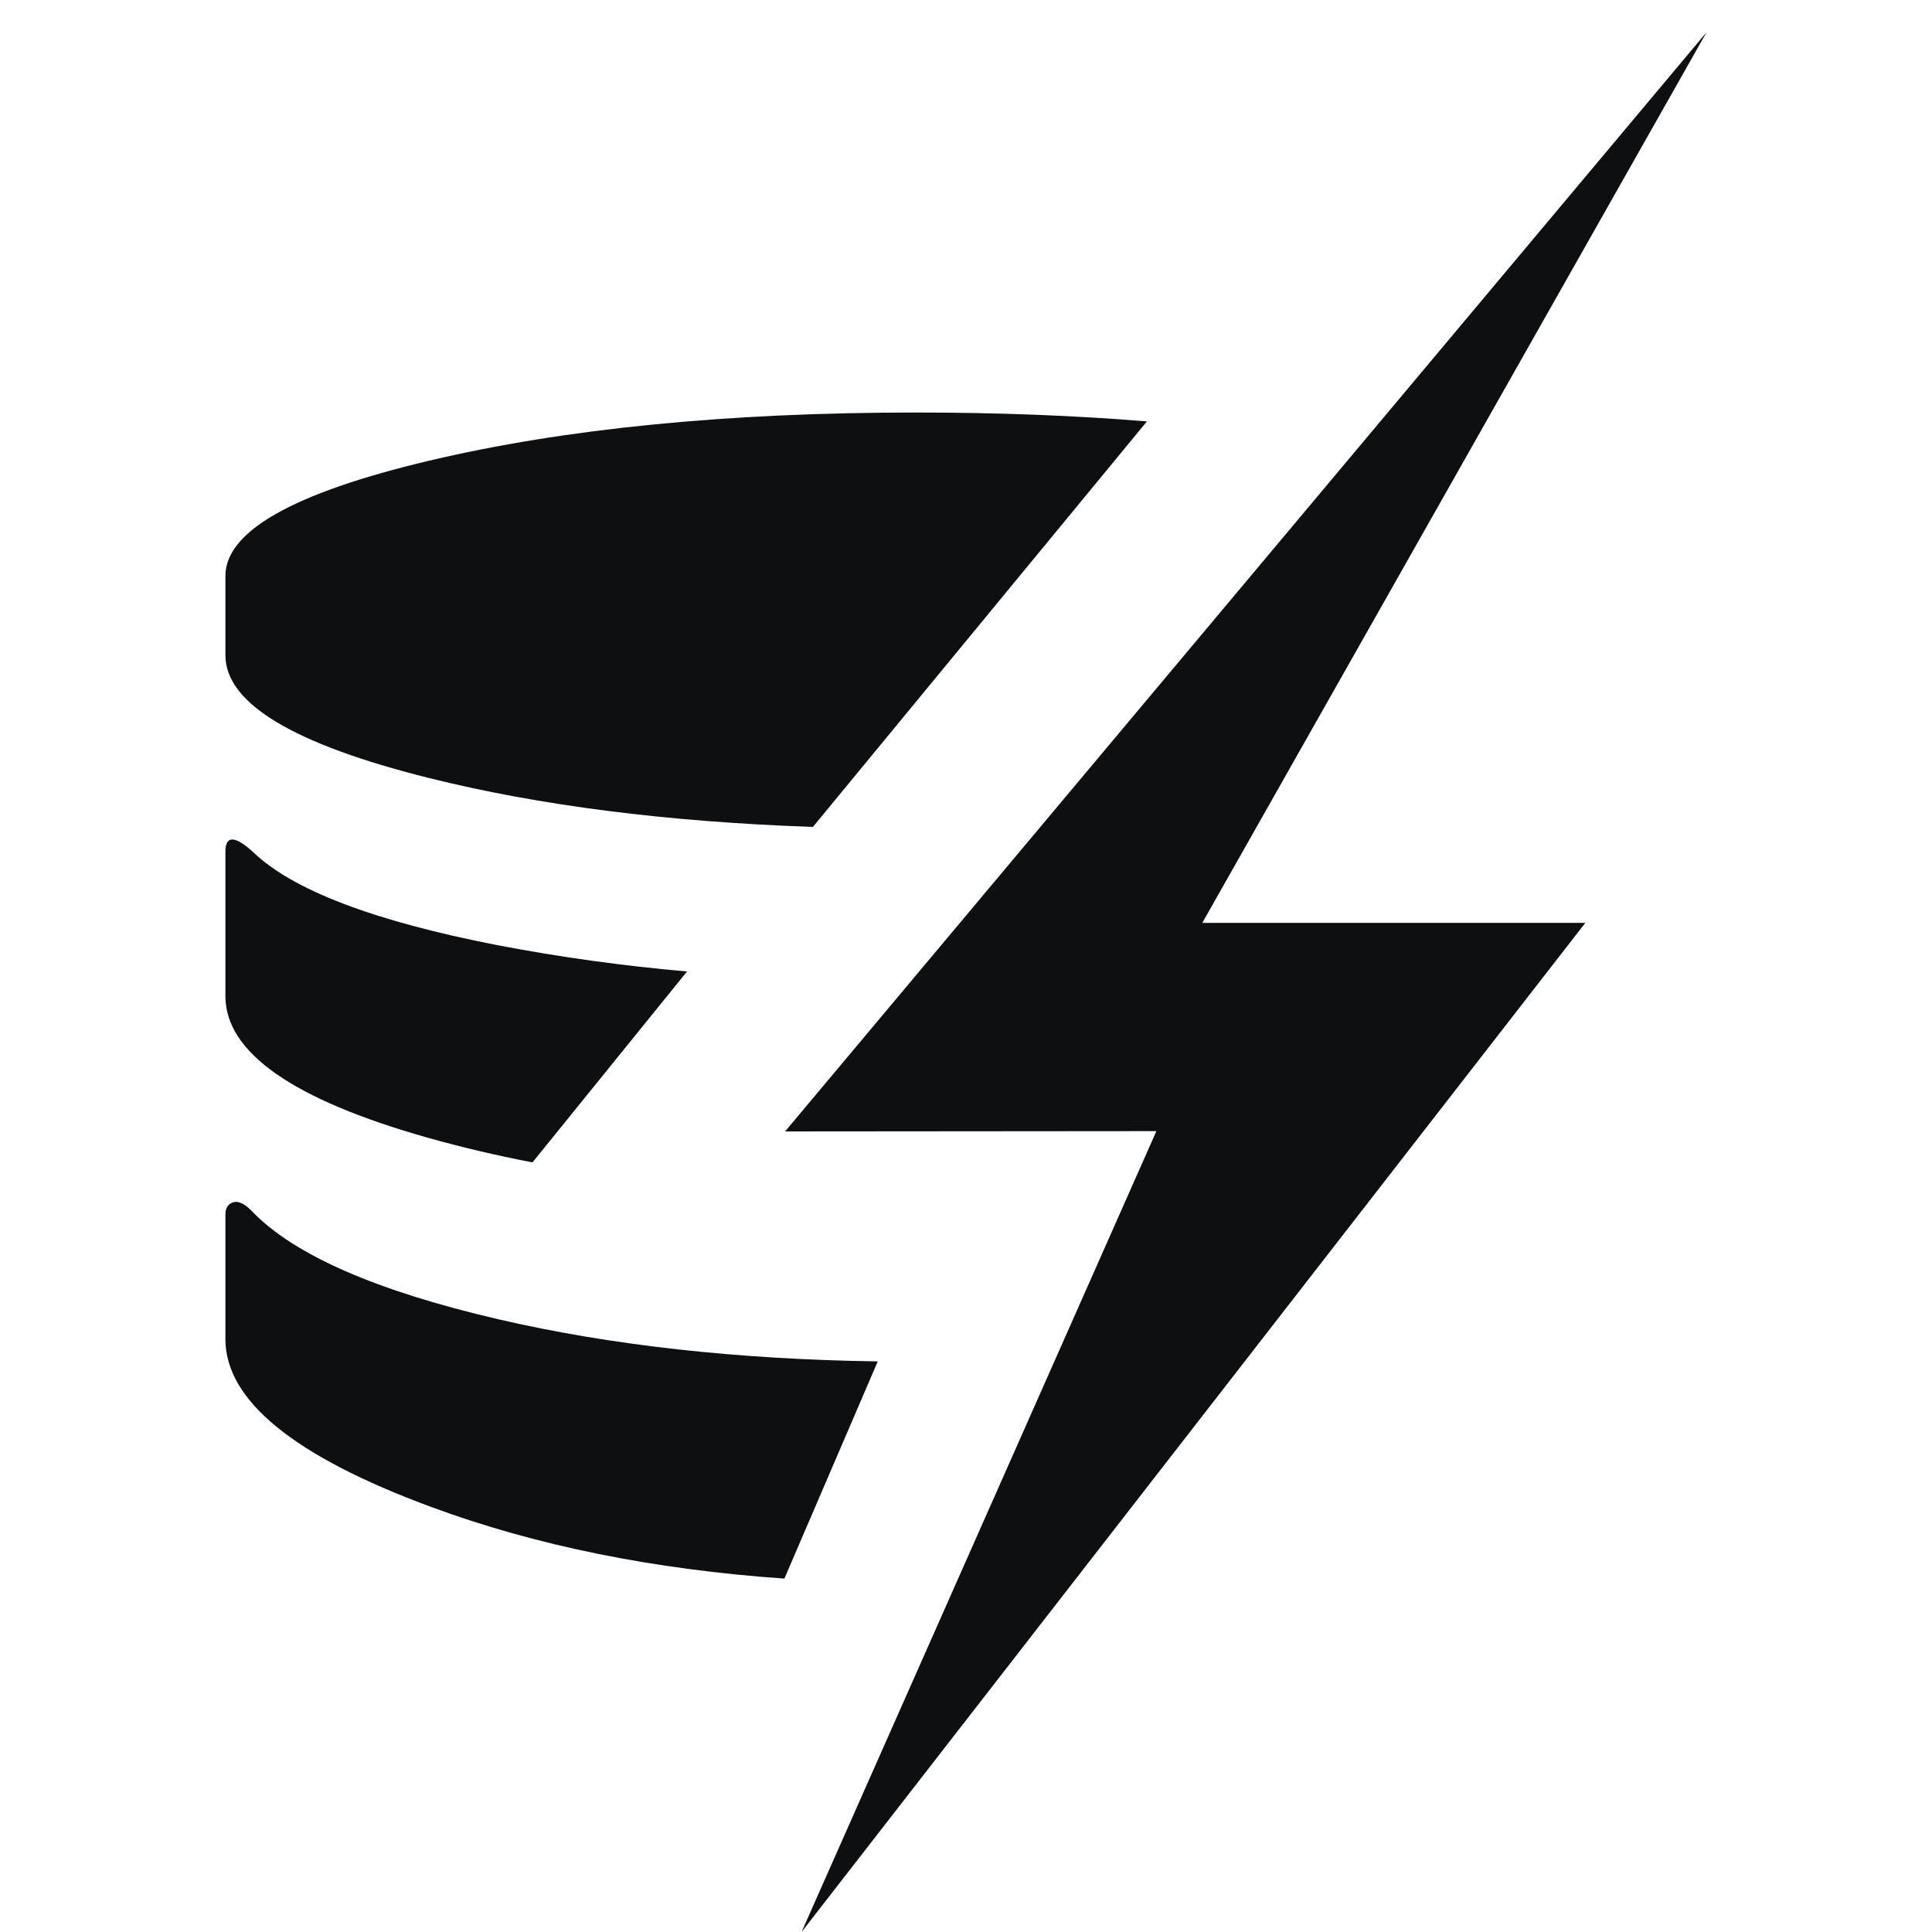
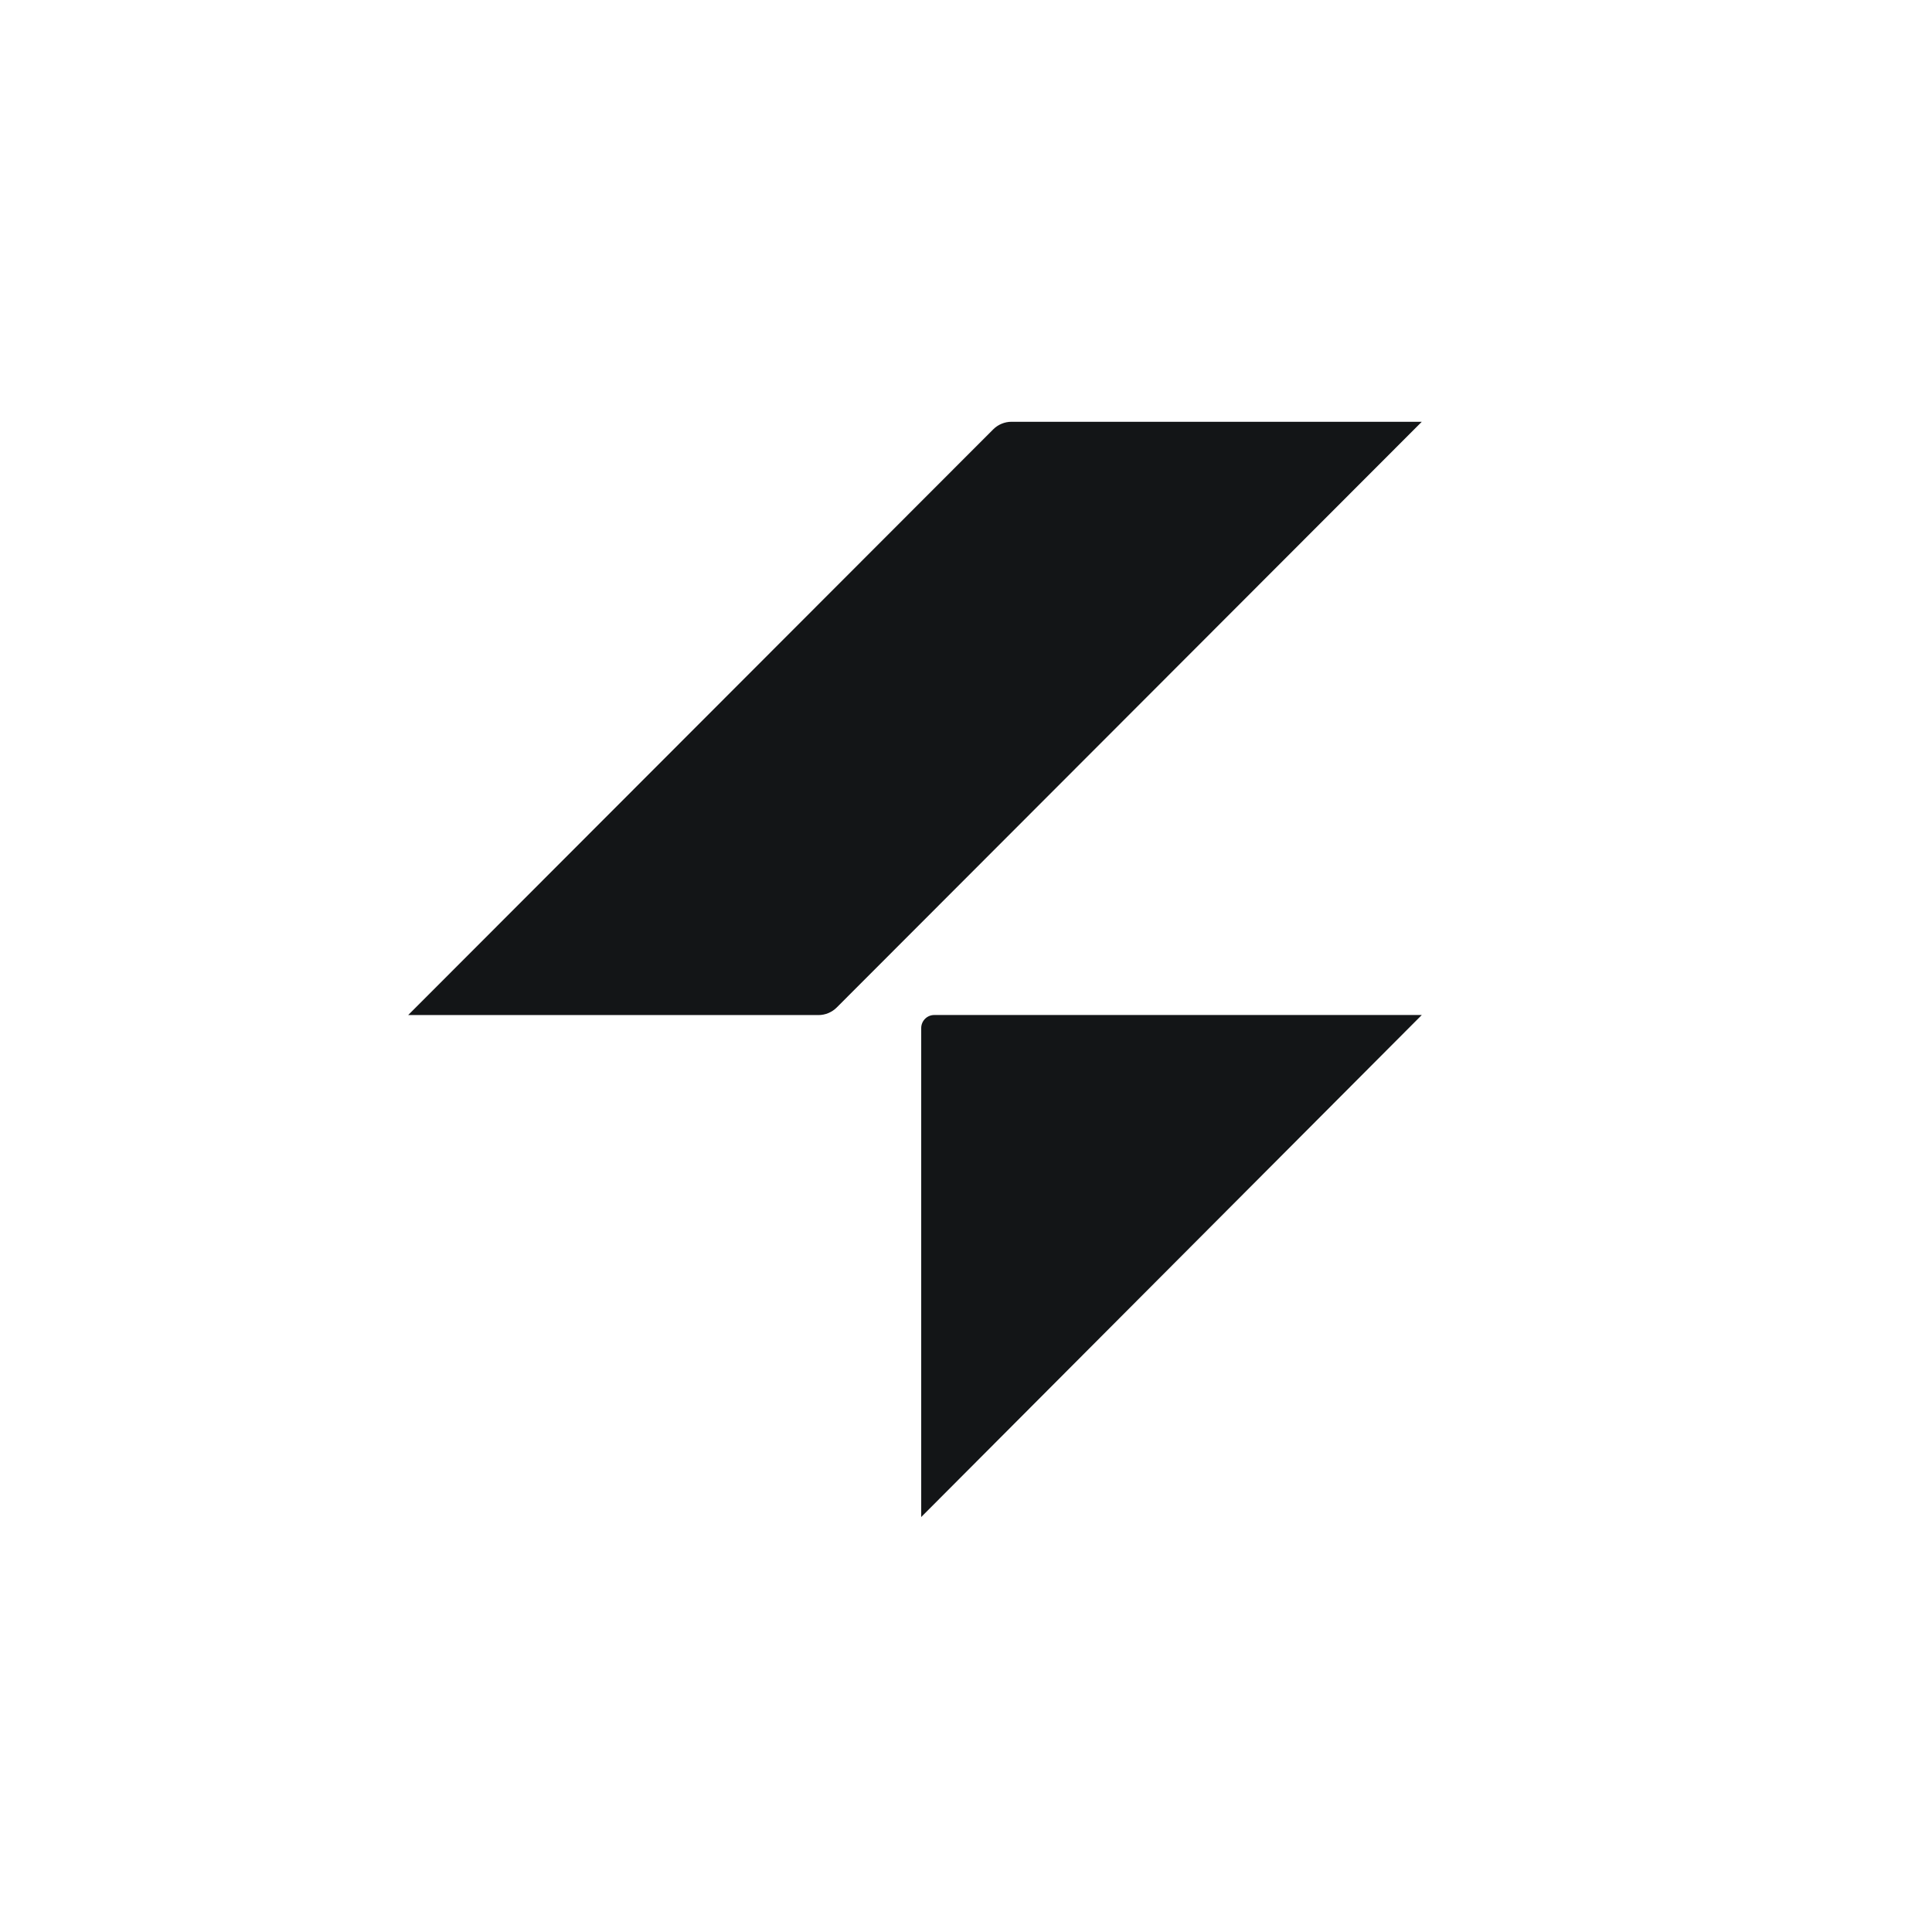
- <svg xmlns="http://www.w3.org/2000/svg" width="64px" height="64px" viewBox="0 0 64 64" version="1.1">
-   <g id="ElectricSQL-icon-black" stroke="none" stroke-width="1" fill="none" fill-rule="evenodd">
-     <path d="M16.462,31.307 C12.377,30.51 9.682,29.481 8.379,28.22 C7.771,27.672 7.467,27.672 7.467,28.22 L7.467,32.996 C7.467,34.863 9.704,36.428 14.179,37.691 C15.278,38.001 16.432,38.273 17.639,38.506 L22.759,32.181 C20.647,31.998 18.545,31.706 16.462,31.307 L16.462,31.307 Z" id="Path" fill="#0E0F10" fill-rule="nonzero" />
-     <path d="M30.366,13.665 C24.086,13.665 18.699,14.198 14.205,15.264 C9.71,16.33 7.464,17.603 7.467,19.083 L7.467,21.706 C7.467,23.295 9.713,24.65 14.205,25.771 C17.857,26.684 22.099,27.225 26.929,27.393 L37.993,13.96 C35.616,13.764 33.074,13.666 30.366,13.665 Z" id="Path" fill="#0E0F10" fill-rule="nonzero" />
-     <path d="M16.511,43.703 C12.479,42.766 9.768,41.583 8.378,40.155 C8.121,39.881 7.905,39.774 7.729,39.826 C7.554,39.877 7.467,40.019 7.467,40.237 L7.467,44.359 C7.467,46.392 9.743,48.247 14.297,49.925 C17.752,51.201 21.648,51.99 25.984,52.293 L29.077,45.098 C24.427,45.031 20.238,44.567 16.511,43.703 Z" id="Path" fill="#0E0F10" fill-rule="nonzero" />
-     <polygon id="Zap" fill="#0E0F10" points="26.007 37.48 38.307 37.47 26.553 64 52.515 30.572 39.827 30.572 56.533 1.067" />
-   </g>
+ <svg xmlns="http://www.w3.org/2000/svg" width="284" height="284" viewBox="0 0 284 284" fill="none">
+   <path d="M145.992 63.124C146.711 62.403 147.683 62 148.692 62H209L123.008 148.089C122.289 148.811 121.317 149.213 120.308 149.213H60L145.992 63.124Z" fill="#131517" />
+   <path d="M135.416 151.125C135.416 150.066 136.275 149.204 137.331 149.204H209L135.416 223V151.125Z" fill="#131517" />
</svg>
